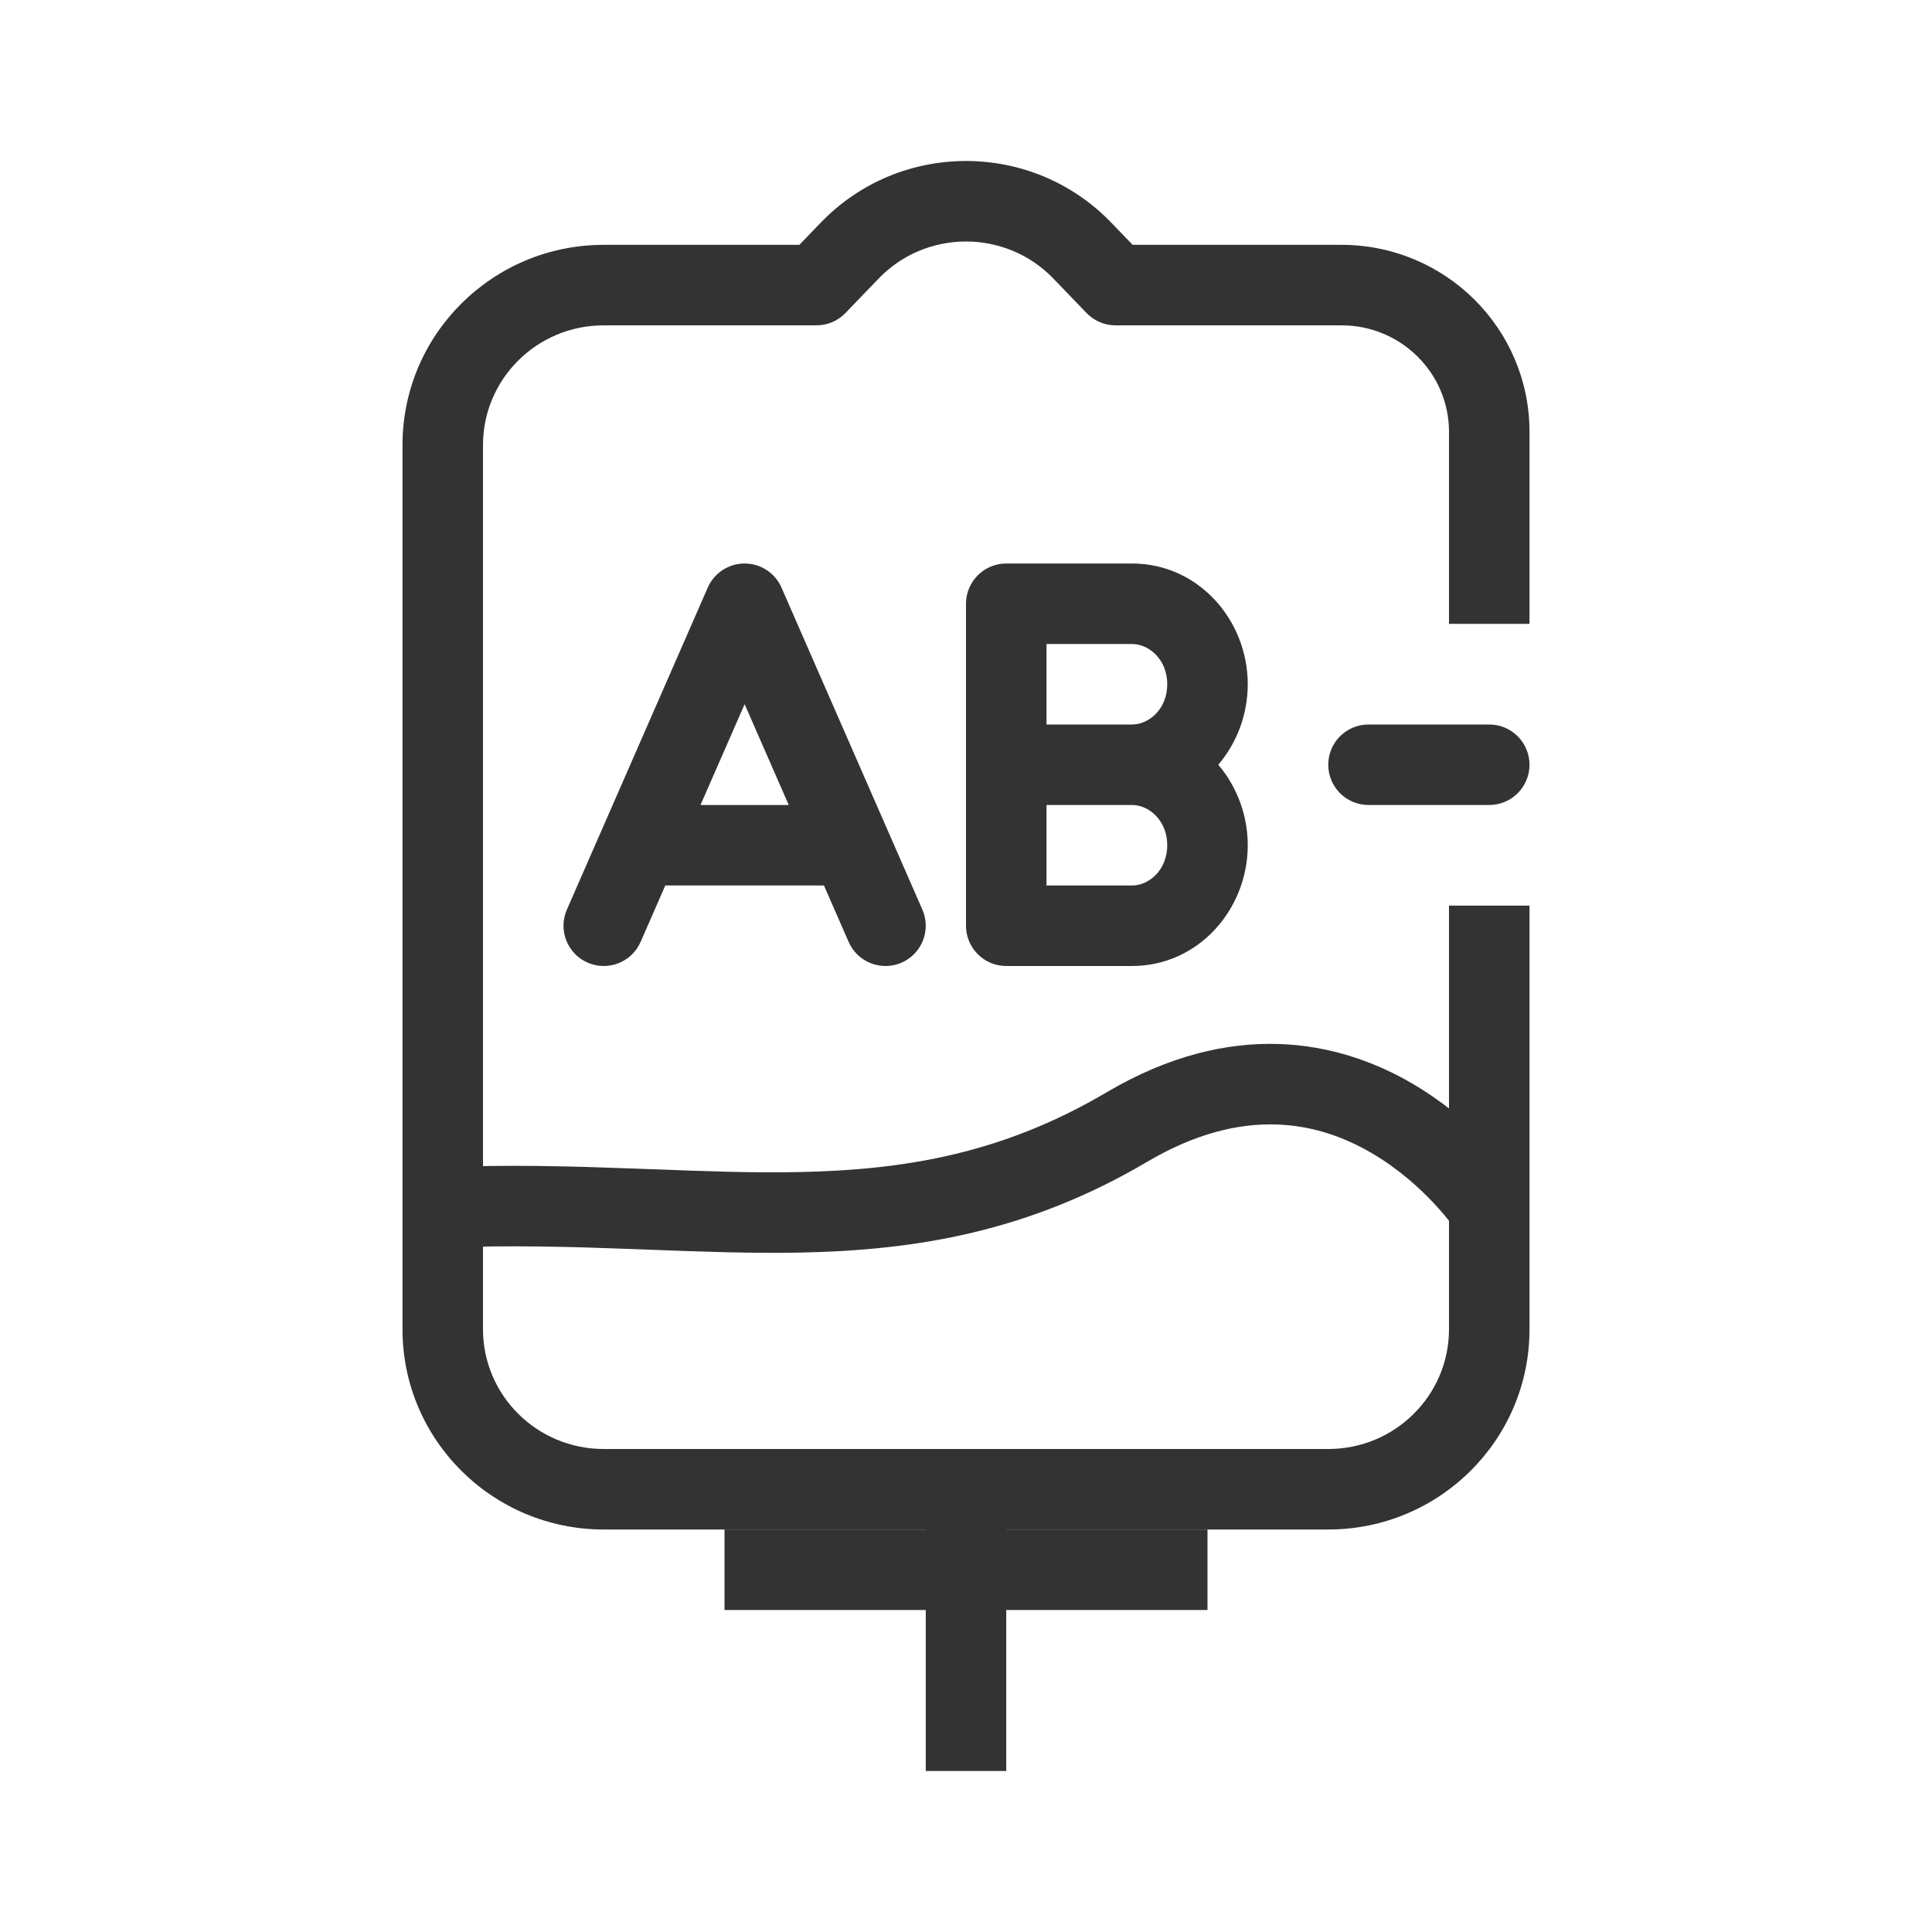
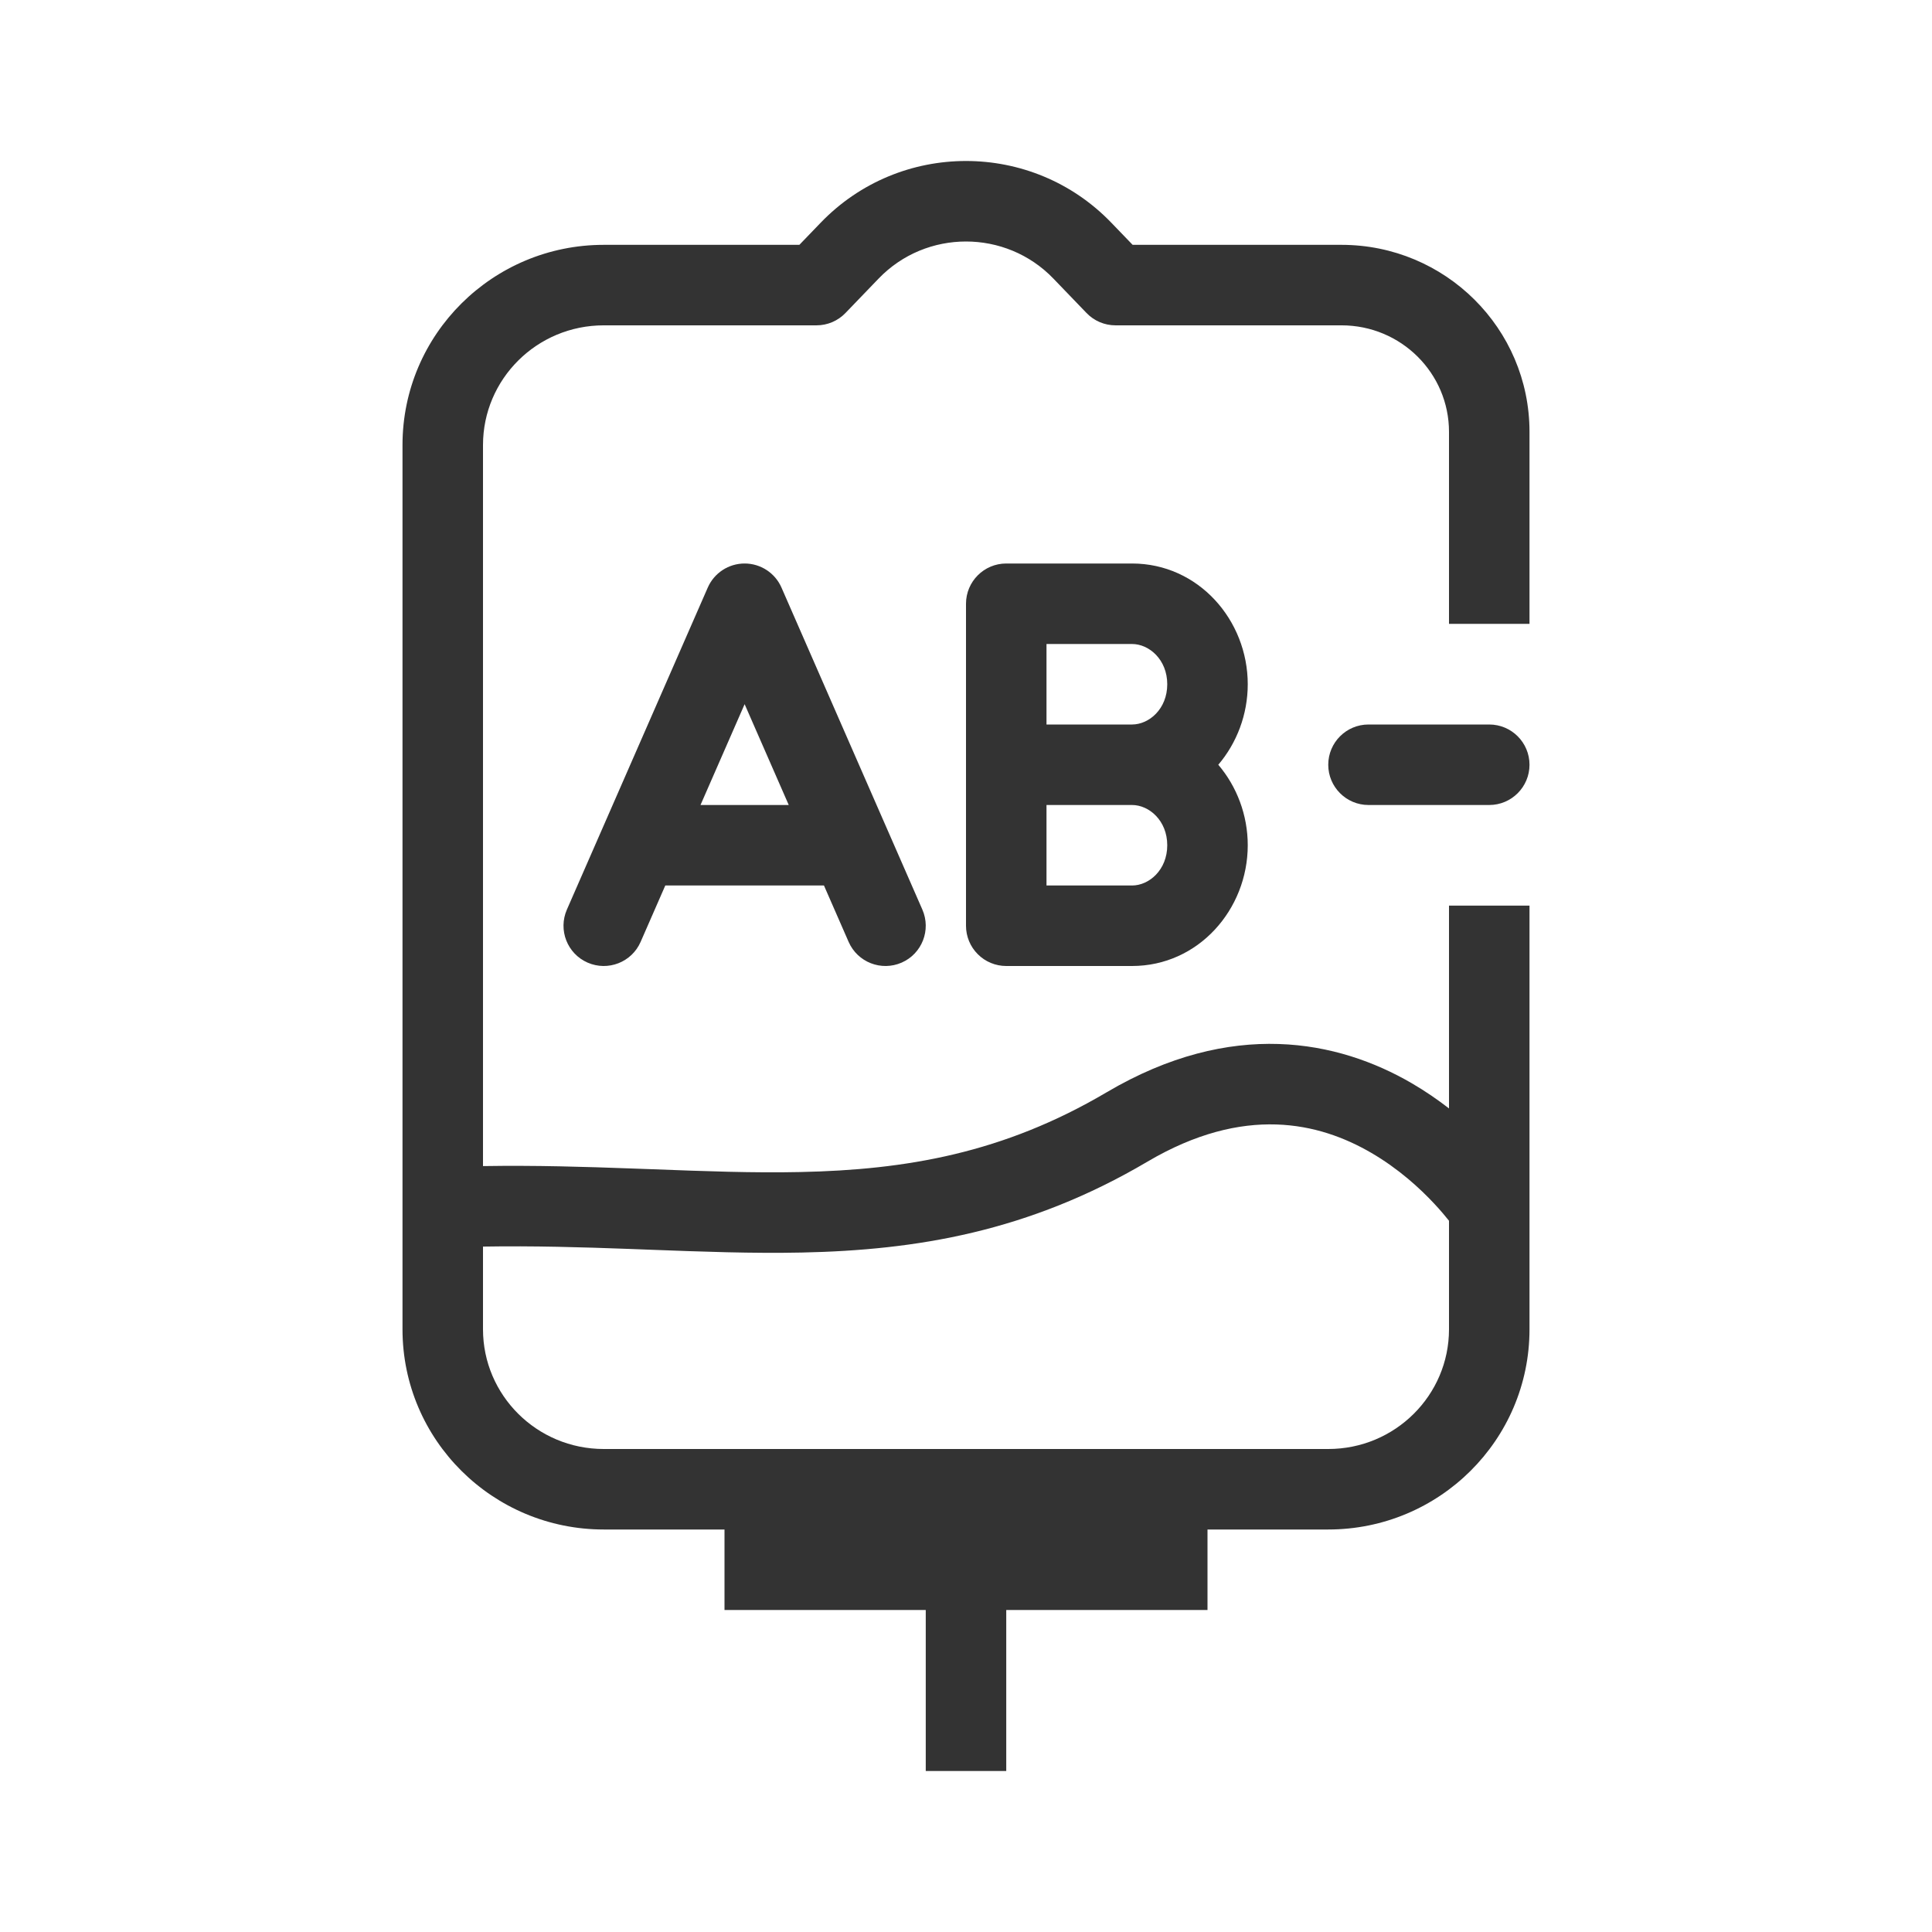
<svg xmlns="http://www.w3.org/2000/svg" width="48" height="48" viewBox="0 0 48 48" fill="none">
-   <path fill-rule="evenodd" clip-rule="evenodd" d="M20.388 5.535C22.357 3.488 25.643 3.488 27.612 5.535L28.14 6.083H33.33C35.903 6.083 38 8.157 38 10.729V15.5H36V10.729C36 9.274 34.811 8.083 33.33 8.083H27.714C27.442 8.083 27.182 7.972 26.994 7.776L26.171 6.921C24.989 5.693 23.011 5.693 21.829 6.921L21.006 7.776C20.818 7.972 20.558 8.083 20.286 8.083H15C13.337 8.083 12 9.421 12 11.057V33.026C12 34.662 13.337 36 15 36H33C34.663 36 36 34.662 36 33.026V22.5H38V33.026C38 35.779 35.755 38 33 38H15C12.245 38 10 35.779 10 33.026V11.057C10 8.304 12.245 6.083 15 6.083H19.86L20.388 5.535Z" fill="#333333" />
-   <path fill-rule="evenodd" clip-rule="evenodd" d="M23 44V36H25V44H23Z" fill="#333333" />
-   <path fill-rule="evenodd" clip-rule="evenodd" d="M30 40H18V38H30V40Z" fill="#333333" />
-   <path fill-rule="evenodd" clip-rule="evenodd" d="M34.069 28.642C32.775 27.889 30.915 27.442 28.508 28.861C25.551 30.606 22.766 31.059 19.924 31.119C18.69 31.145 17.43 31.097 16.153 31.049C15.978 31.042 15.803 31.036 15.627 31.029C14.159 30.975 12.65 30.932 11.042 30.999L10.958 29.001C12.65 28.93 14.226 28.976 15.7 29.031C15.879 29.037 16.056 29.044 16.231 29.05C17.514 29.099 18.711 29.144 19.882 29.119C22.509 29.064 24.924 28.654 27.492 27.139C30.61 25.299 33.25 25.851 35.075 26.913C35.962 27.43 36.645 28.056 37.102 28.547C37.333 28.794 37.51 29.012 37.632 29.17C37.694 29.25 37.741 29.315 37.775 29.363C37.792 29.386 37.805 29.406 37.815 29.42L37.827 29.438L37.831 29.444L37.834 29.448C37.834 29.448 37.834 29.449 37 30C36.166 30.551 36.166 30.552 36.166 30.552L36.165 30.55C36.161 30.544 36.154 30.535 36.144 30.521C36.124 30.493 36.092 30.448 36.047 30.39C35.958 30.274 35.821 30.106 35.639 29.911C35.273 29.518 34.741 29.033 34.069 28.642Z" fill="#333333" />
-   <path fill-rule="evenodd" clip-rule="evenodd" d="M18.5 14C18.897 14 19.257 14.235 19.416 14.599L22.032 20.579C22.039 20.593 22.045 20.606 22.05 20.62L22.916 22.599C23.137 23.105 22.907 23.695 22.401 23.916C21.895 24.137 21.305 23.907 21.084 23.401L20.471 22H16.529L15.916 23.401C15.695 23.907 15.105 24.137 14.599 23.916C14.093 23.695 13.863 23.105 14.084 22.599L14.95 20.62C14.955 20.606 14.961 20.593 14.968 20.579L17.584 14.599C17.743 14.235 18.103 14 18.5 14ZM17.404 20H19.596L18.5 17.495L17.404 20Z" fill="#333333" />
-   <path fill-rule="evenodd" clip-rule="evenodd" d="M24 15C24 14.448 24.448 14 25 14H28.125C29.773 14 31 15.405 31 17C31 17.751 30.728 18.46 30.268 19C30.728 19.54 31 20.249 31 21C31 22.595 29.773 24 28.125 24H25C24.735 24 24.48 23.895 24.293 23.707C24.105 23.52 24 23.265 24 23V15ZM28.125 18C28.548 18 29 17.614 29 17C29 16.386 28.548 16 28.125 16H26V18H28.125ZM26 20H28.125C28.548 20 29 20.386 29 21C29 21.614 28.548 22 28.125 22H26V20Z" fill="#333333" />
-   <path fill-rule="evenodd" clip-rule="evenodd" d="M33 19C33 18.448 33.448 18 34 18H37C37.552 18 38 18.448 38 19C38 19.552 37.552 20 37 20H34C33.448 20 33 19.552 33 19Z" fill="#333333" />
+   <path fill-rule="evenodd" clip-rule="evenodd" d="M20.388 5.535C22.357 3.488 25.643 3.488 27.612 5.535L28.14 6.083H33.33C35.903 6.083 38 8.157 38 10.729V15.5H36V10.729C36 9.274 34.811 8.083 33.33 8.083H27.714C27.442 8.083 27.182 7.972 26.994 7.776L26.171 6.921C24.989 5.693 23.011 5.693 21.829 6.921L21.006 7.776C20.818 7.972 20.558 8.083 20.286 8.083H15C13.337 8.083 12 9.421 12 11.057V28.971C13.302 28.95 14.533 28.988 15.7 29.031C15.879 29.037 16.056 29.044 16.231 29.05C17.514 29.099 18.711 29.144 19.882 29.119C22.509 29.064 24.924 28.654 27.492 27.139C30.61 25.299 33.25 25.851 35.075 26.913C35.413 27.11 35.722 27.323 36 27.539V22.5H38V33.026C38 35.779 35.755 38 33 38H30V40H25V44H23V40H18V38H15C12.245 38 10 35.779 10 33.026V11.057C10 8.304 12.245 6.083 15 6.083H19.86L20.388 5.535ZM15 36C13.337 36 12 34.662 12 33.026V30.971C13.255 30.95 14.454 30.986 15.627 31.029C15.803 31.036 15.978 31.042 16.153 31.049C17.43 31.097 18.69 31.145 19.924 31.119C22.766 31.059 25.551 30.606 28.508 28.861C30.915 27.442 32.775 27.889 34.069 28.642C34.741 29.033 35.273 29.518 35.639 29.911C35.791 30.074 35.912 30.219 36 30.329V33.026C36 34.662 34.663 36 33 36H15Z" fill="#333333" />
+   <path fill-rule="evenodd" clip-rule="evenodd" d="M19.416 14.599C19.257 14.235 18.897 14 18.5 14C18.103 14 17.743 14.235 17.584 14.599L14.968 20.579C14.961 20.593 14.955 20.606 14.95 20.62L14.084 22.599C13.863 23.105 14.093 23.695 14.599 23.916C15.105 24.137 15.695 23.907 15.916 23.401L16.529 22H20.471L21.084 23.401C21.305 23.907 21.895 24.137 22.401 23.916C22.907 23.695 23.137 23.105 22.916 22.599L22.05 20.62C22.045 20.606 22.039 20.593 22.032 20.579L19.416 14.599ZM18.5 17.495L19.596 20H17.404L18.5 17.495Z" fill="#333333" />
+   <path fill-rule="evenodd" clip-rule="evenodd" d="M24 15C24 14.448 24.448 14 25 14H28.125C29.773 14 31 15.405 31 17C31 17.751 30.728 18.46 30.268 19C30.728 19.54 31 20.249 31 21C31 22.595 29.773 24 28.125 24H25C24.735 24 24.48 23.895 24.293 23.707C24.105 23.52 24 23.265 24 23V15ZM28.125 18C28.548 18 29 17.614 29 17C29 16.386 28.548 16 28.125 16H26V18H28.125ZM29 21C29 21.614 28.548 22 28.125 22H26V20H28.125C28.548 20 29 20.386 29 21Z" fill="#333333" />
+   <path d="M34 18C33.448 18 33 18.448 33 19C33 19.552 33.448 20 34 20H37C37.552 20 38 19.552 38 19C38 18.448 37.552 18 37 18H34Z" fill="#333333" />
</svg>
